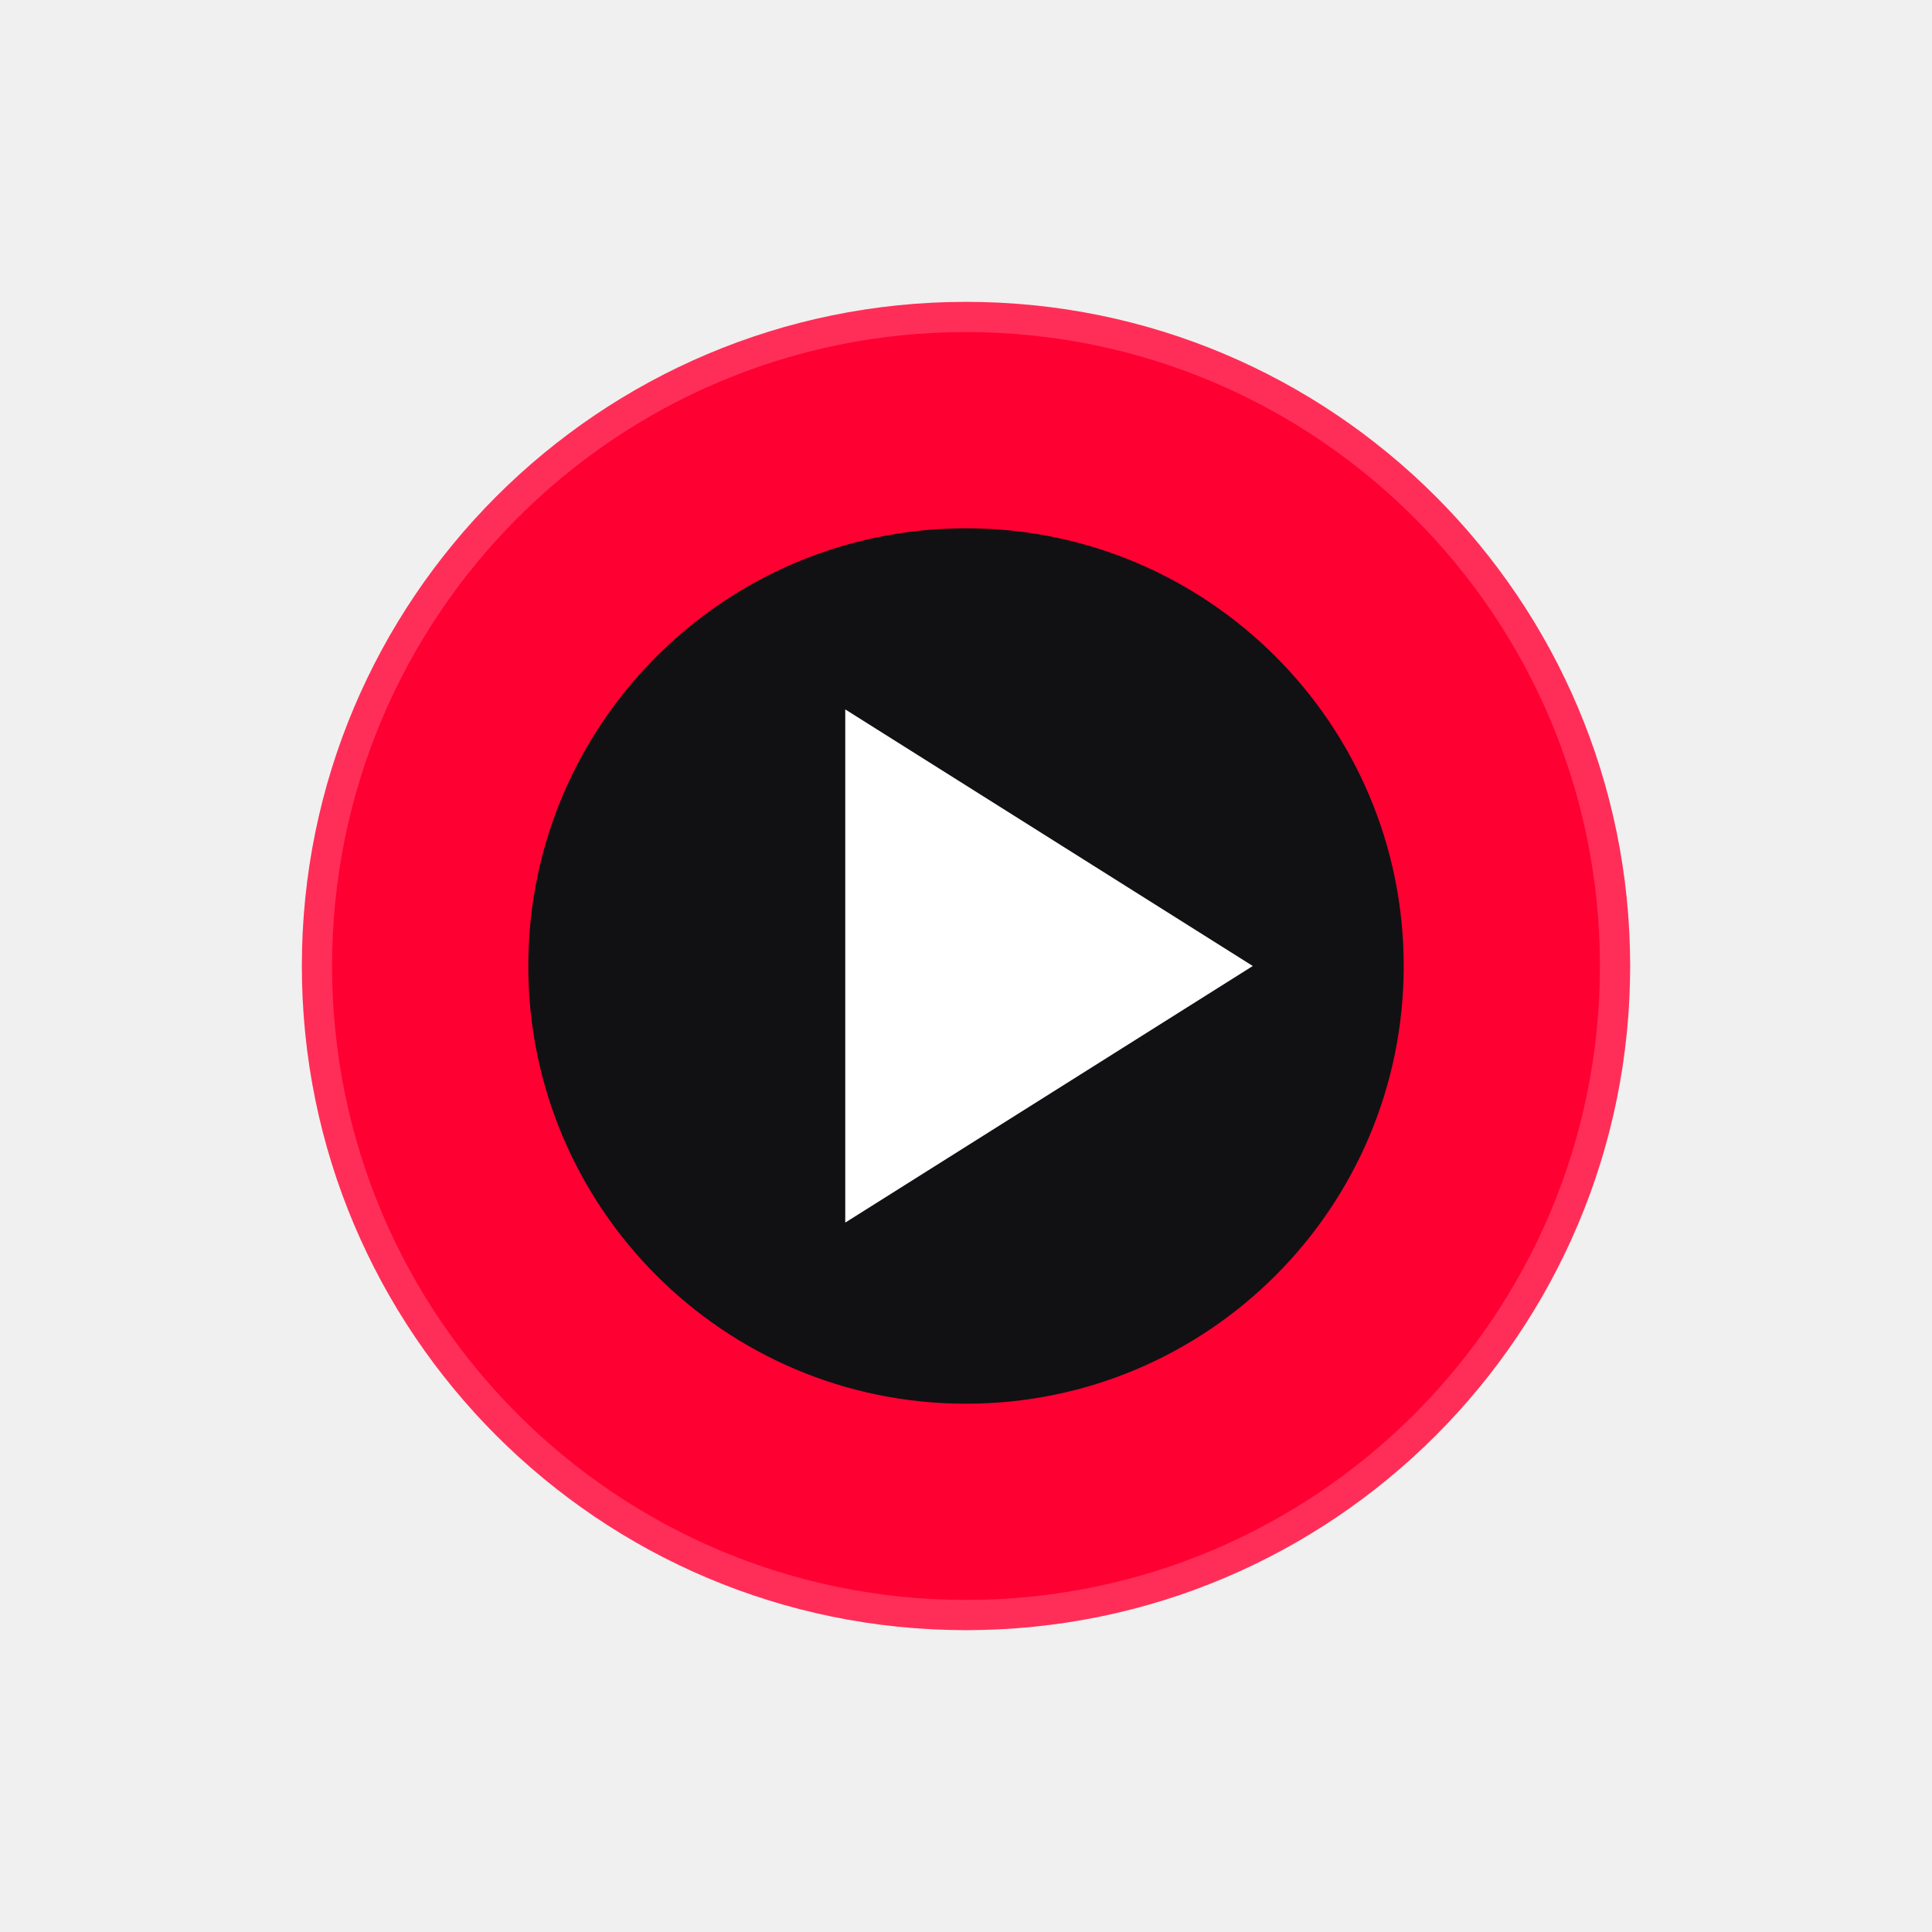
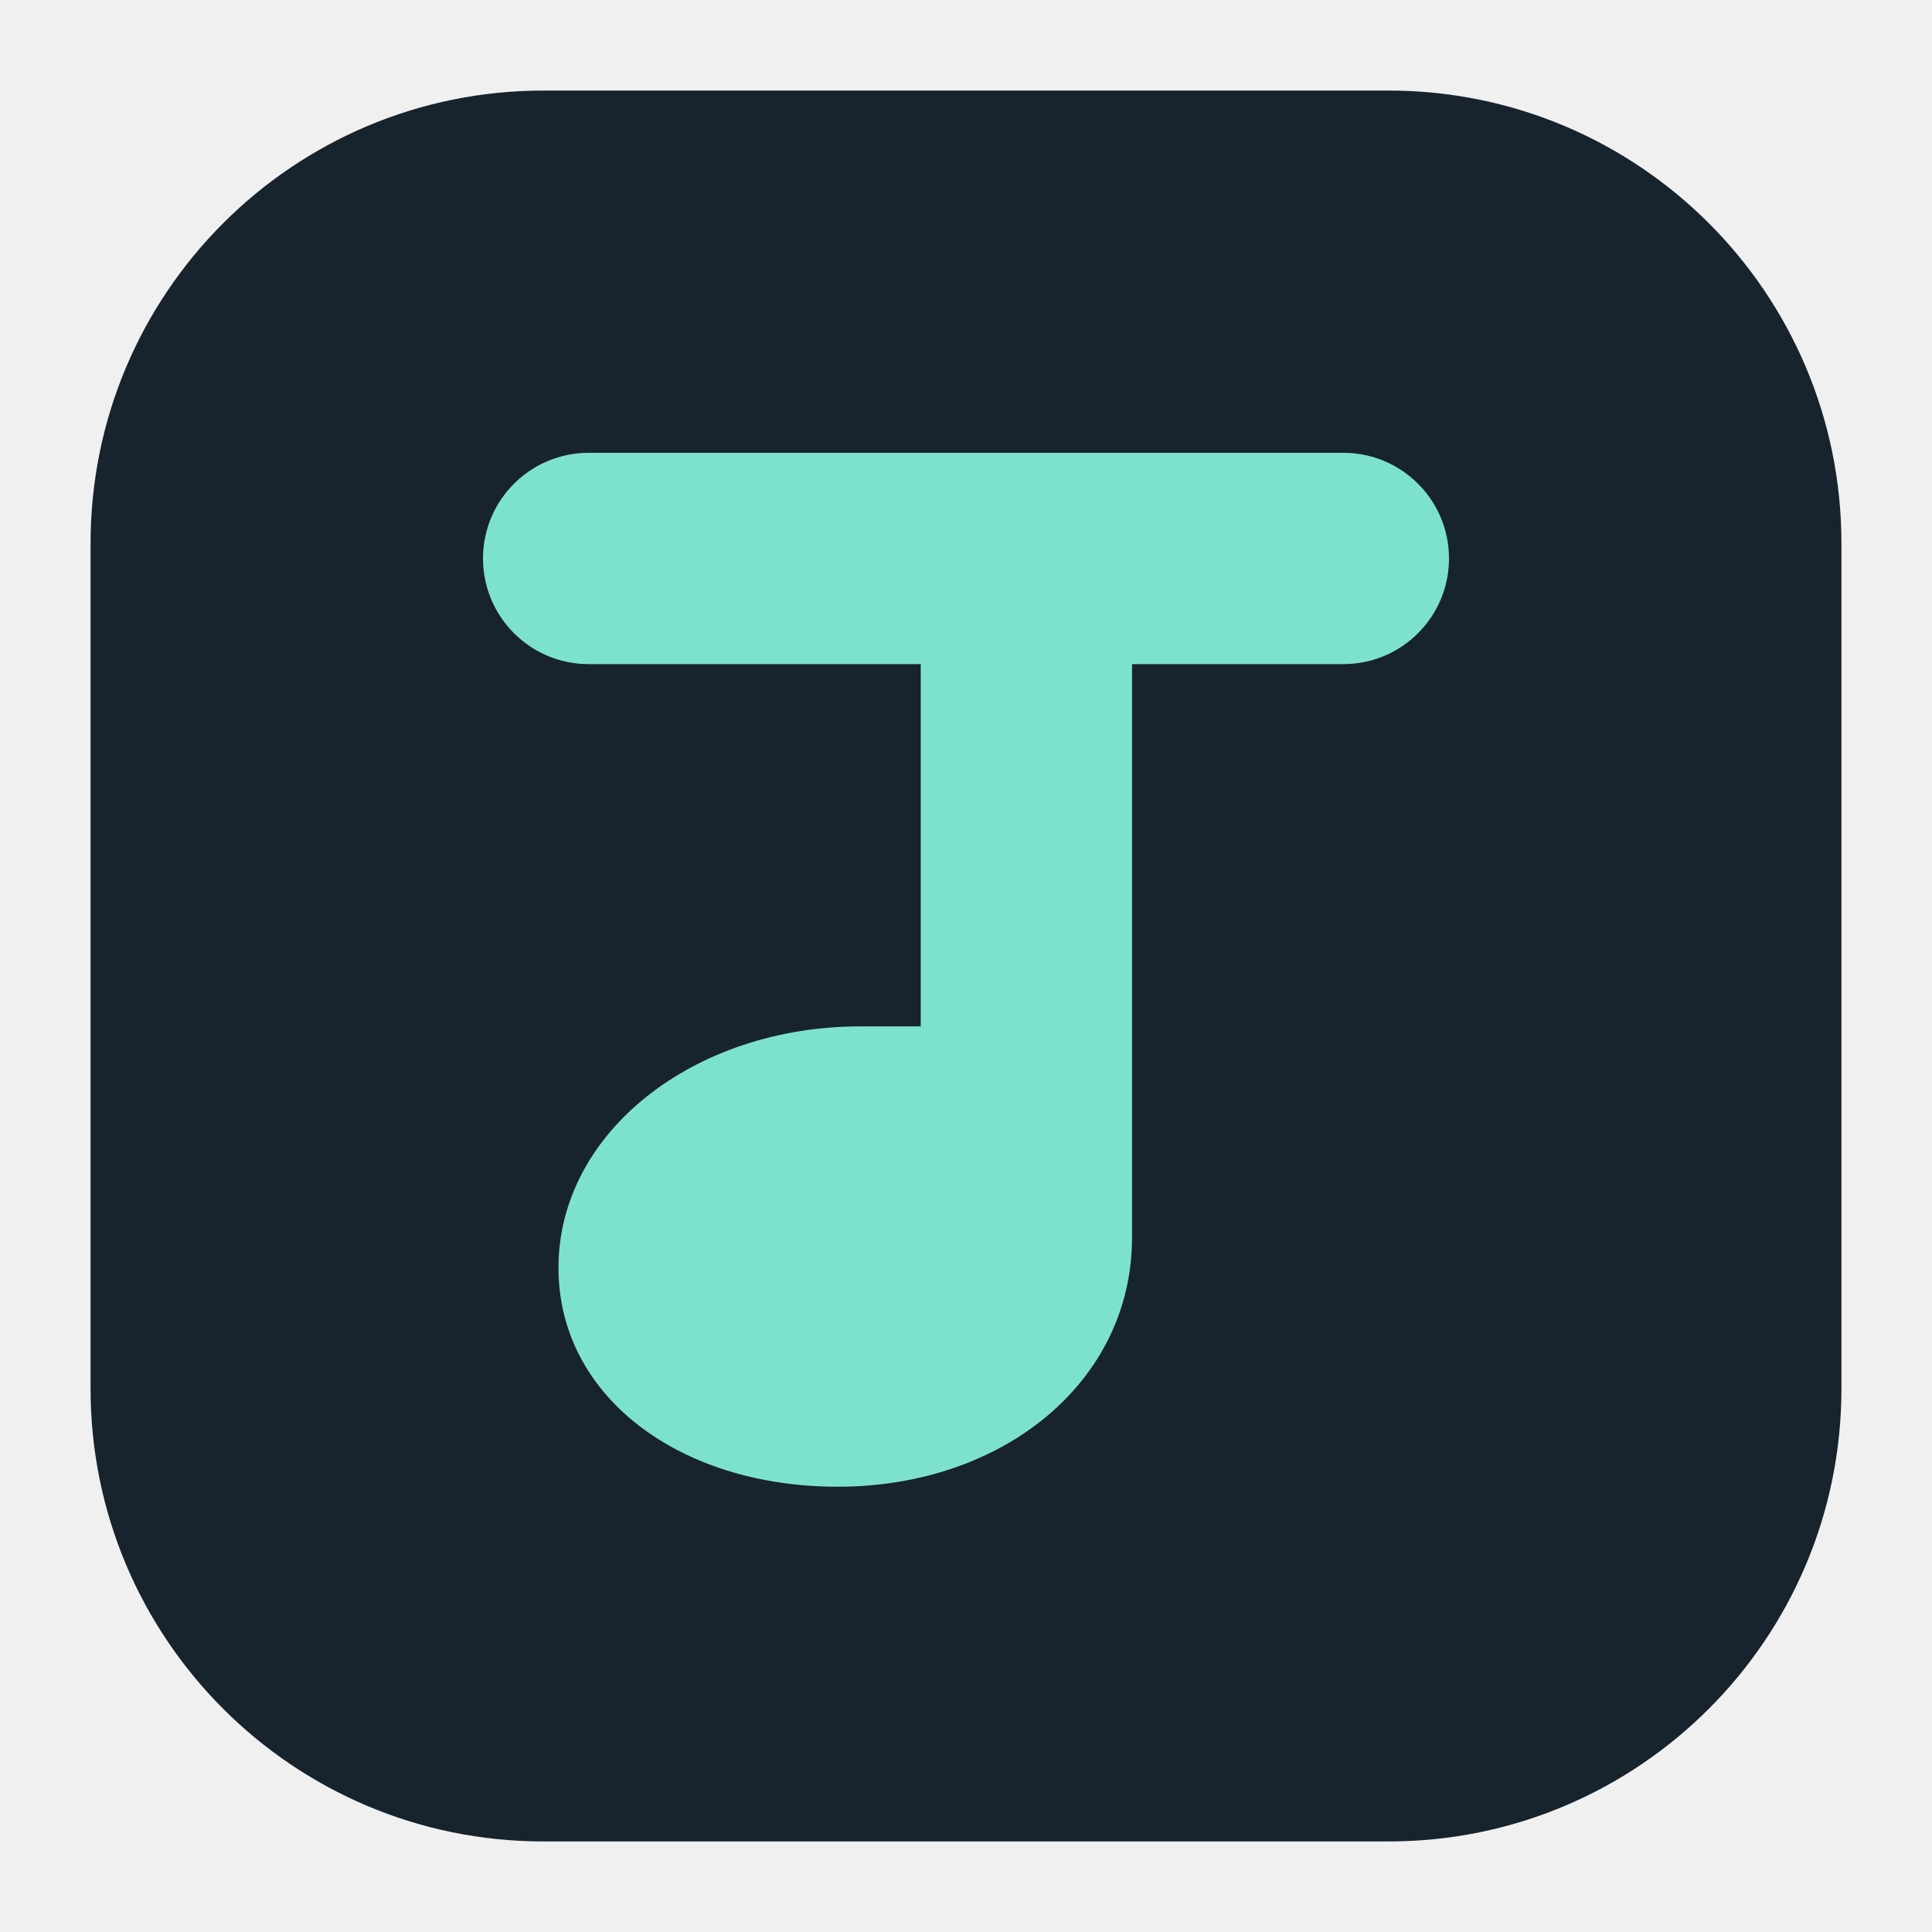
- <svg xmlns="http://www.w3.org/2000/svg" width="256" height="256" viewBox="0 0 256 256" fill="none" role="img" aria-label="YouTube Music">
-   <circle cx="128" cy="128" r="88" fill="#FF0033" />
-   <circle cx="128" cy="128" r="58" fill="#111113" />
-   <path d="M112 94L166 128L112 162V94Z" fill="#FFFFFF" />
-   <circle cx="128" cy="128" r="86" stroke="white" stroke-opacity="0.18" stroke-width="4" />
+ <svg xmlns="http://www.w3.org/2000/svg" width="256" height="256" viewBox="0 0 256 256" fill="none" role="img" aria-label="Tubify">
+   <rect x="12" y="12" width="232" height="232" rx="60" fill="#17232D" />
+   <path d="M78 60H178a14 14 0 0 1 0 28h-28v76c0 19-17 33-39 33-21 0-37-12-37-29 0-18 18-32 40-32h8V88H78a14 14 0 0 1 0-28Z" fill="#7DE2CD" />
</svg>
